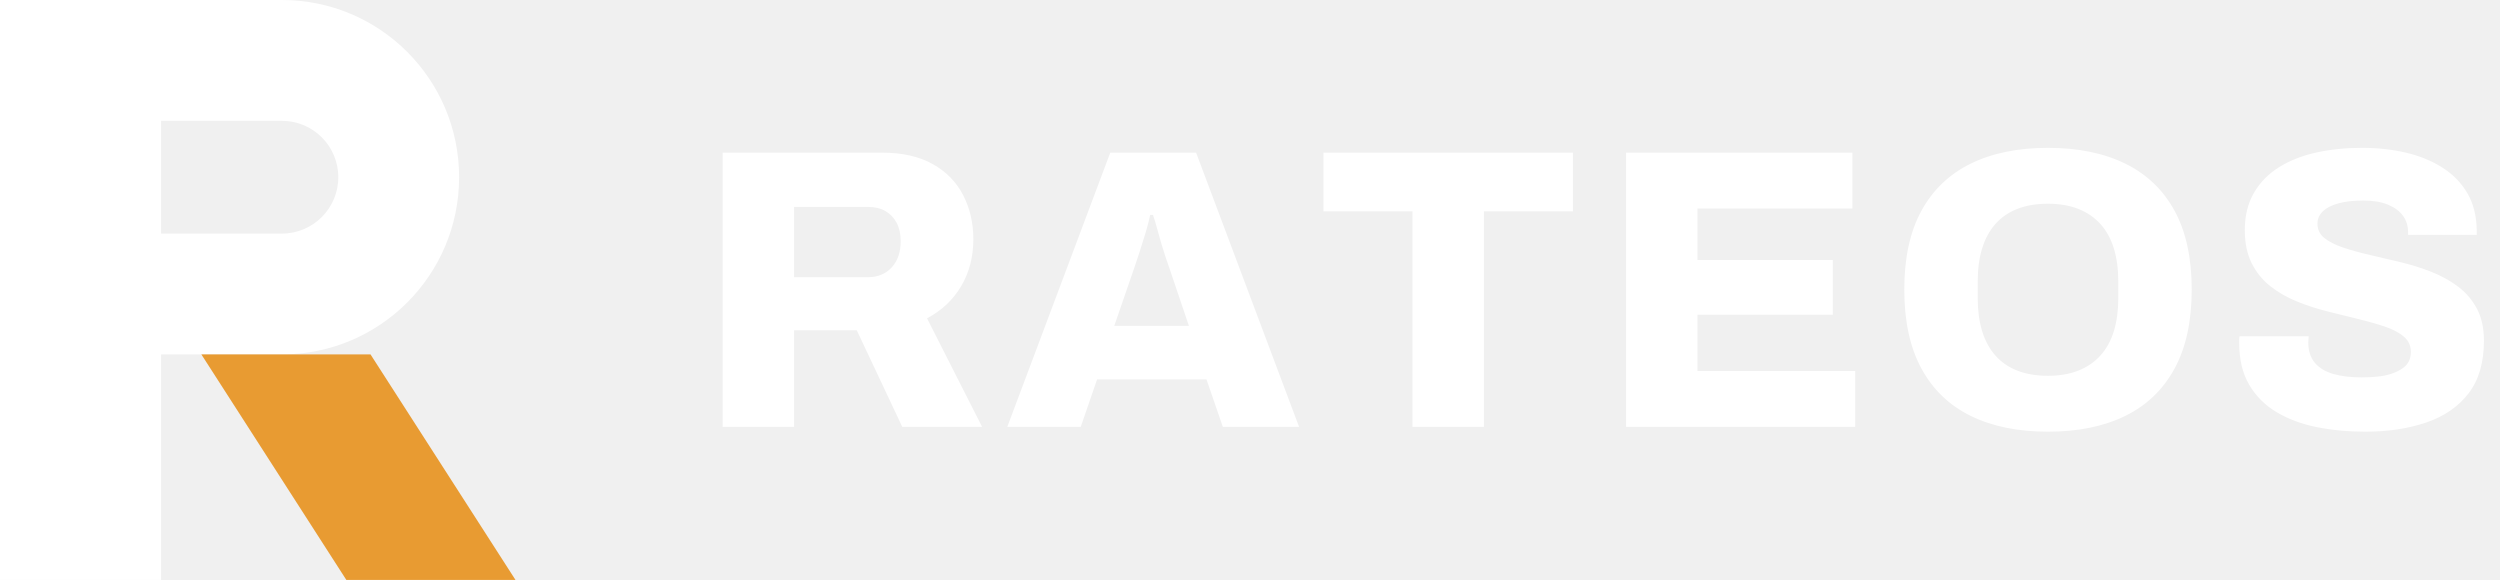
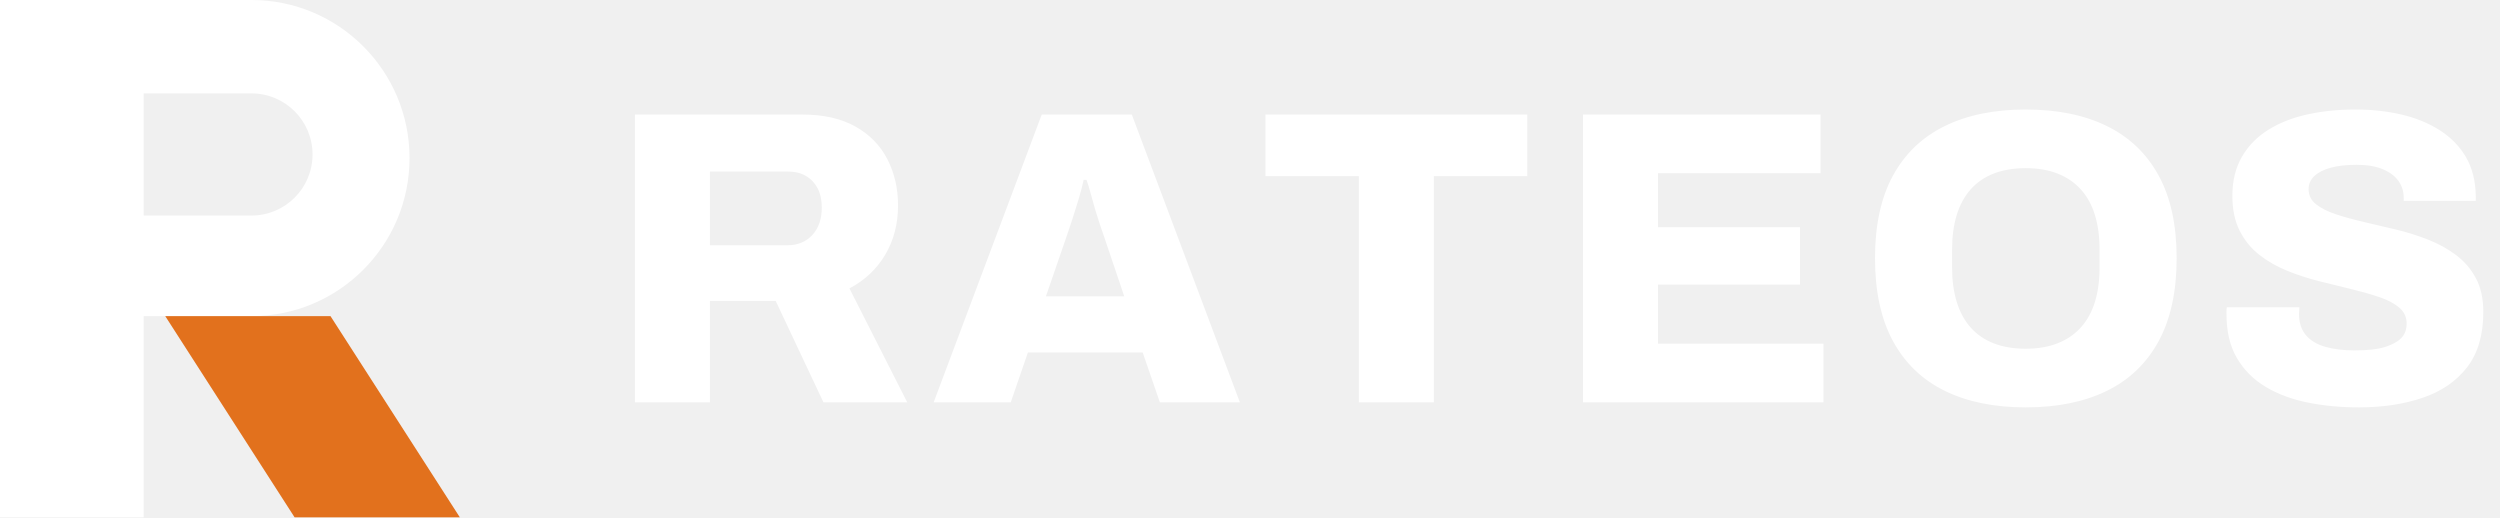
- <svg xmlns="http://www.w3.org/2000/svg" viewBox="0 0 155.19 36" role="img" aria-label="RATEOS">
+ <svg xmlns="http://www.w3.org/2000/svg" viewBox="0 0 173.98 36" role="img" aria-label="RATEOS">
  <g transform="translate(-18 -14)">
-     <path fill="#FFFFFF" fill-rule="evenodd" d="M18 14h17.5a11 11 0 0 1 0 22H28v14H18zM28 21.5v7h7.5a3.5 3.5 0 0 0 0-7z" />
-     <path fill="#E89B32" d="M30.5 36H41l9 14H39.5z" />
+     <path fill="#FFFFFF" fill-rule="evenodd" d="M18 14h17.5a11 11 0 0 1 0 22H28v14H18zM28 20.5v8.5h7.5a4.25 4.25 0 0 0 0-8.5z" />
+     <path fill="#E2711D" d="M29.5 36H41l9 14H38.5z" />
  </g>
-   <path fill="#FFFFFF" transform="translate(43 9.5) scale(0.24781)" d="M7.5 68.6V-0.1H47.4Q55 -0.1 60.1 2.75Q65.2 5.6 67.75 10.55Q70.3 15.5 70.3 21.6Q70.3 28.2 67.25 33.35Q64.2 38.5 58.7 41.4L72.5 68.6H52.5L41.1 44.4H25.4V68.6ZM25.4 31.1H43.9Q47.6 31.1 49.85 28.65Q52.1 26.2 52.1 22.1Q52.1 19.4 51.1 17.5Q50.1 15.6 48.3 14.55Q46.5 13.5 43.9 13.5H25.4Z M78.8 68.6 104.6 -0.1H126.1L151.9 68.6H132.8L128.7 56.7H101.3L97.2 68.6ZM105.6 43.3H124.3L119.4 28.8Q119 27.7 118.45 26.05Q117.9 24.4 117.35 22.55Q116.8 20.7 116.3 18.8Q115.8 16.9 115.3 15.5H114.6Q114.2 17.4 113.5 19.8L112 24.6Q111.2 27 110.6 28.8Z M180.3 68.6V14.6H158V-0.1H220.5V14.6H198.2V68.6Z M233.8 68.6V-0.1H290.5V13.9H251.7V26.8H285.6V40.5H251.7V54.6H291.2V68.6Z M339.5 69.8Q328.2 69.8 320.15 65.85Q312.1 61.9 307.8 54Q303.5 46.1 303.5 34.2Q303.5 22.3 307.8 14.45Q312.1 6.6 320.15 2.65Q328.2 -1.3 339.5 -1.3Q350.8 -1.3 358.85 2.65Q366.9 6.6 371.2 14.45Q375.5 22.3 375.5 34.2Q375.5 46.1 371.2 54Q366.9 61.9 358.85 65.85Q350.8 69.8 339.5 69.8ZM339.5 55.8Q343.8 55.8 347.1 54.5Q350.4 53.2 352.65 50.7Q354.9 48.2 356 44.6Q357.1 41 357.1 36.5V32.1Q357.1 27.5 356 23.9Q354.9 20.3 352.65 17.8Q350.4 15.3 347.1 14Q343.8 12.7 339.5 12.7Q335.1 12.7 331.8 14Q328.5 15.3 326.3 17.8Q324.1 20.3 323 23.9Q321.9 27.5 321.9 32.1V36.5Q321.9 41 323 44.6Q324.1 48.2 326.3 50.7Q328.5 53.2 331.8 54.5Q335.1 55.8 339.5 55.8Z M419 69.8Q412.5 69.8 406.8 68.65Q401.1 67.5 396.75 64.9Q392.4 62.3 389.9 58.05Q387.4 53.8 387.4 47.6V46.7Q387.4 46.2 387.5 45.9H404.8Q404.8 46.2 404.75 46.65Q404.7 47.1 404.7 47.4Q404.7 50.6 406.35 52.55Q408 54.5 411 55.35Q414 56.2 418 56.2Q420.2 56.2 422.1 56Q424 55.8 425.5 55.3Q427 54.8 428.15 54.05Q429.3 53.3 429.85 52.25Q430.4 51.2 430.4 49.8Q430.4 47.5 428.65 46Q426.9 44.5 423.95 43.5Q421 42.5 417.3 41.6Q413.6 40.7 409.6 39.7Q405.6 38.7 401.9 37.2Q398.2 35.7 395.25 33.4Q392.3 31.1 390.55 27.65Q388.8 24.2 388.8 19.3Q388.8 13.9 391.1 9.95Q393.4 6 397.45 3.5Q401.5 1 406.8 -0.15Q412.1 -1.3 418.1 -1.3Q424 -1.3 429.15 -0.1Q434.3 1.1 438.3 3.65Q442.3 6.2 444.55 10.05Q446.8 13.9 446.9 19.3V20.5H429.7V19.8Q429.7 17.5 428.45 15.75Q427.2 14 424.7 12.95Q422.2 11.9 418.5 11.9Q414.8 11.9 412.25 12.6Q409.7 13.3 408.35 14.6Q407 15.9 407 17.7Q407 19.9 408.75 21.3Q410.5 22.7 413.5 23.7Q416.5 24.7 420.2 25.55Q423.9 26.4 427.85 27.35Q431.8 28.3 435.5 29.75Q439.2 31.2 442.2 33.45Q445.2 35.7 446.95 39Q448.7 42.3 448.7 47Q448.7 55.2 444.85 60.2Q441 65.2 434.25 67.5Q427.5 69.8 419 69.8Z" />
+   <path fill="#FFFFFF" transform="translate(42 8.0) scale(0.29155)" d="M7.5 68.6V-0.1H47.4Q55 -0.1 60.1 2.75Q65.2 5.6 67.75 10.55Q70.3 15.5 70.3 21.6Q70.3 28.2 67.25 33.35Q64.2 38.5 58.7 41.4L72.5 68.6H52.5L41.1 44.4H25.4V68.6ZM25.4 31.1H43.9Q47.6 31.1 49.85 28.65Q52.1 26.2 52.1 22.1Q52.1 19.4 51.1 17.5Q50.1 15.6 48.3 14.55Q46.5 13.5 43.9 13.5H25.4Z M78.8 68.6 104.6 -0.1H126.1L151.9 68.6H132.8L128.7 56.7H101.3L97.2 68.6ZM105.6 43.3H124.3L119.4 28.8Q119 27.7 118.45 26.05Q117.9 24.4 117.35 22.55Q116.8 20.7 116.3 18.8Q115.8 16.9 115.3 15.5H114.6Q114.2 17.4 113.5 19.8L112 24.6Q111.2 27 110.6 28.8Z M180.3 68.6V14.6H158V-0.1H220.5V14.6H198.2V68.6Z M233.8 68.6V-0.1H290.5V13.9H251.7V26.8H285.6V40.5H251.7V54.6H291.2V68.6Z M339.5 69.8Q328.2 69.8 320.15 65.85Q312.1 61.9 307.8 54Q303.5 46.1 303.5 34.2Q303.5 22.3 307.8 14.45Q312.1 6.6 320.15 2.65Q328.2 -1.3 339.5 -1.3Q350.8 -1.3 358.85 2.65Q366.9 6.6 371.2 14.45Q375.5 22.3 375.5 34.2Q375.5 46.1 371.2 54Q366.9 61.9 358.85 65.85Q350.8 69.8 339.5 69.8ZM339.5 55.8Q343.8 55.8 347.1 54.5Q350.4 53.2 352.65 50.7Q354.9 48.2 356 44.6Q357.1 41 357.1 36.5V32.1Q357.1 27.5 356 23.9Q354.9 20.3 352.65 17.8Q350.4 15.3 347.1 14Q343.8 12.7 339.5 12.7Q335.1 12.7 331.8 14Q328.5 15.3 326.3 17.8Q324.1 20.3 323 23.9Q321.9 27.5 321.9 32.1V36.5Q321.9 41 323 44.6Q324.1 48.2 326.3 50.7Q328.5 53.2 331.8 54.5Q335.1 55.8 339.5 55.8Z M419 69.8Q412.5 69.8 406.8 68.65Q401.1 67.5 396.75 64.9Q392.4 62.3 389.9 58.05Q387.4 53.8 387.4 47.6V46.7Q387.4 46.2 387.5 45.9H404.8Q404.8 46.2 404.75 46.65Q404.7 47.1 404.7 47.4Q404.7 50.6 406.35 52.55Q408 54.5 411 55.35Q414 56.2 418 56.2Q420.2 56.2 422.1 56Q424 55.8 425.5 55.3Q427 54.8 428.15 54.05Q429.3 53.3 429.85 52.25Q430.4 51.2 430.4 49.8Q430.4 47.5 428.65 46Q426.9 44.5 423.95 43.5Q421 42.5 417.3 41.6Q413.6 40.7 409.6 39.7Q405.6 38.7 401.9 37.2Q398.2 35.7 395.25 33.4Q392.3 31.1 390.55 27.65Q388.8 24.2 388.8 19.3Q388.8 13.9 391.1 9.95Q393.4 6 397.45 3.5Q401.5 1 406.8 -0.15Q412.1 -1.3 418.1 -1.3Q424 -1.3 429.15 -0.1Q434.3 1.1 438.3 3.65Q442.3 6.2 444.55 10.05Q446.8 13.9 446.9 19.3V20.5H429.7V19.8Q429.7 17.5 428.45 15.75Q427.2 14 424.7 12.95Q422.2 11.9 418.5 11.9Q414.8 11.9 412.25 12.6Q409.7 13.3 408.35 14.6Q407 15.9 407 17.7Q407 19.9 408.75 21.3Q410.5 22.7 413.5 23.7Q416.5 24.7 420.2 25.55Q423.9 26.4 427.85 27.35Q431.8 28.3 435.5 29.75Q439.2 31.2 442.2 33.45Q445.2 35.7 446.95 39Q448.7 42.3 448.7 47Q448.7 55.2 444.85 60.2Q441 65.2 434.25 67.5Q427.5 69.8 419 69.8Z" />
</svg>
